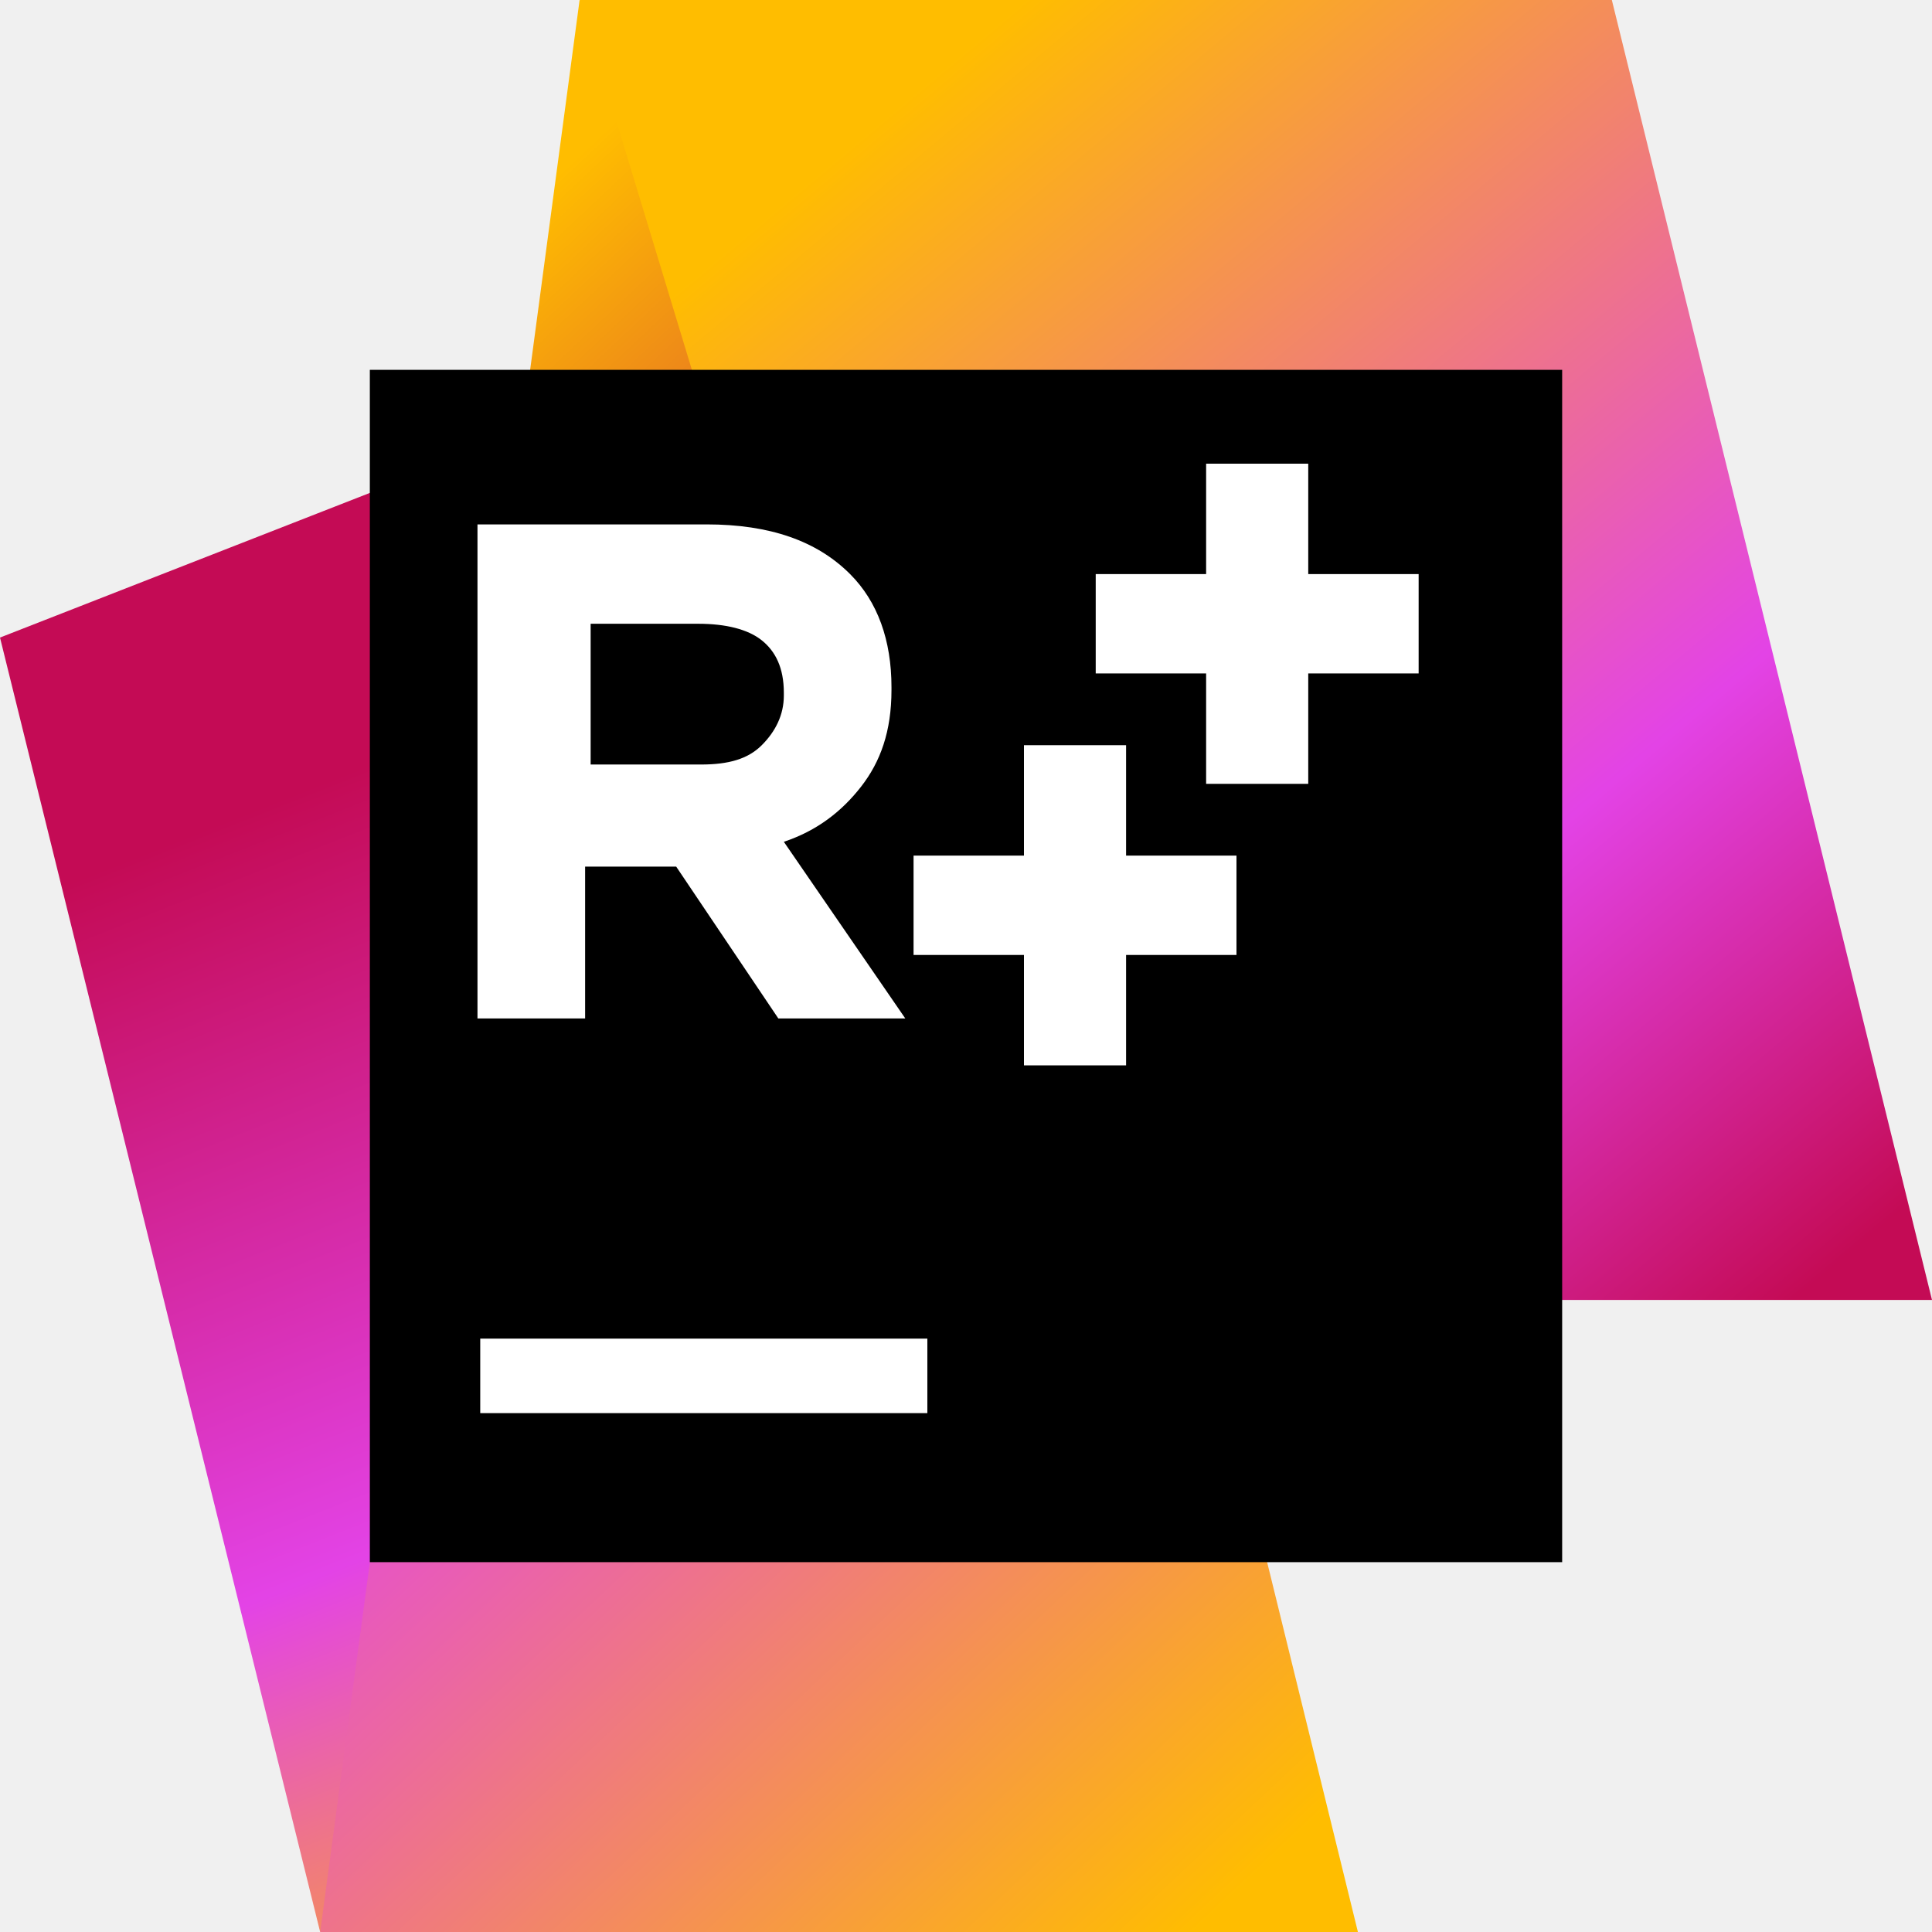
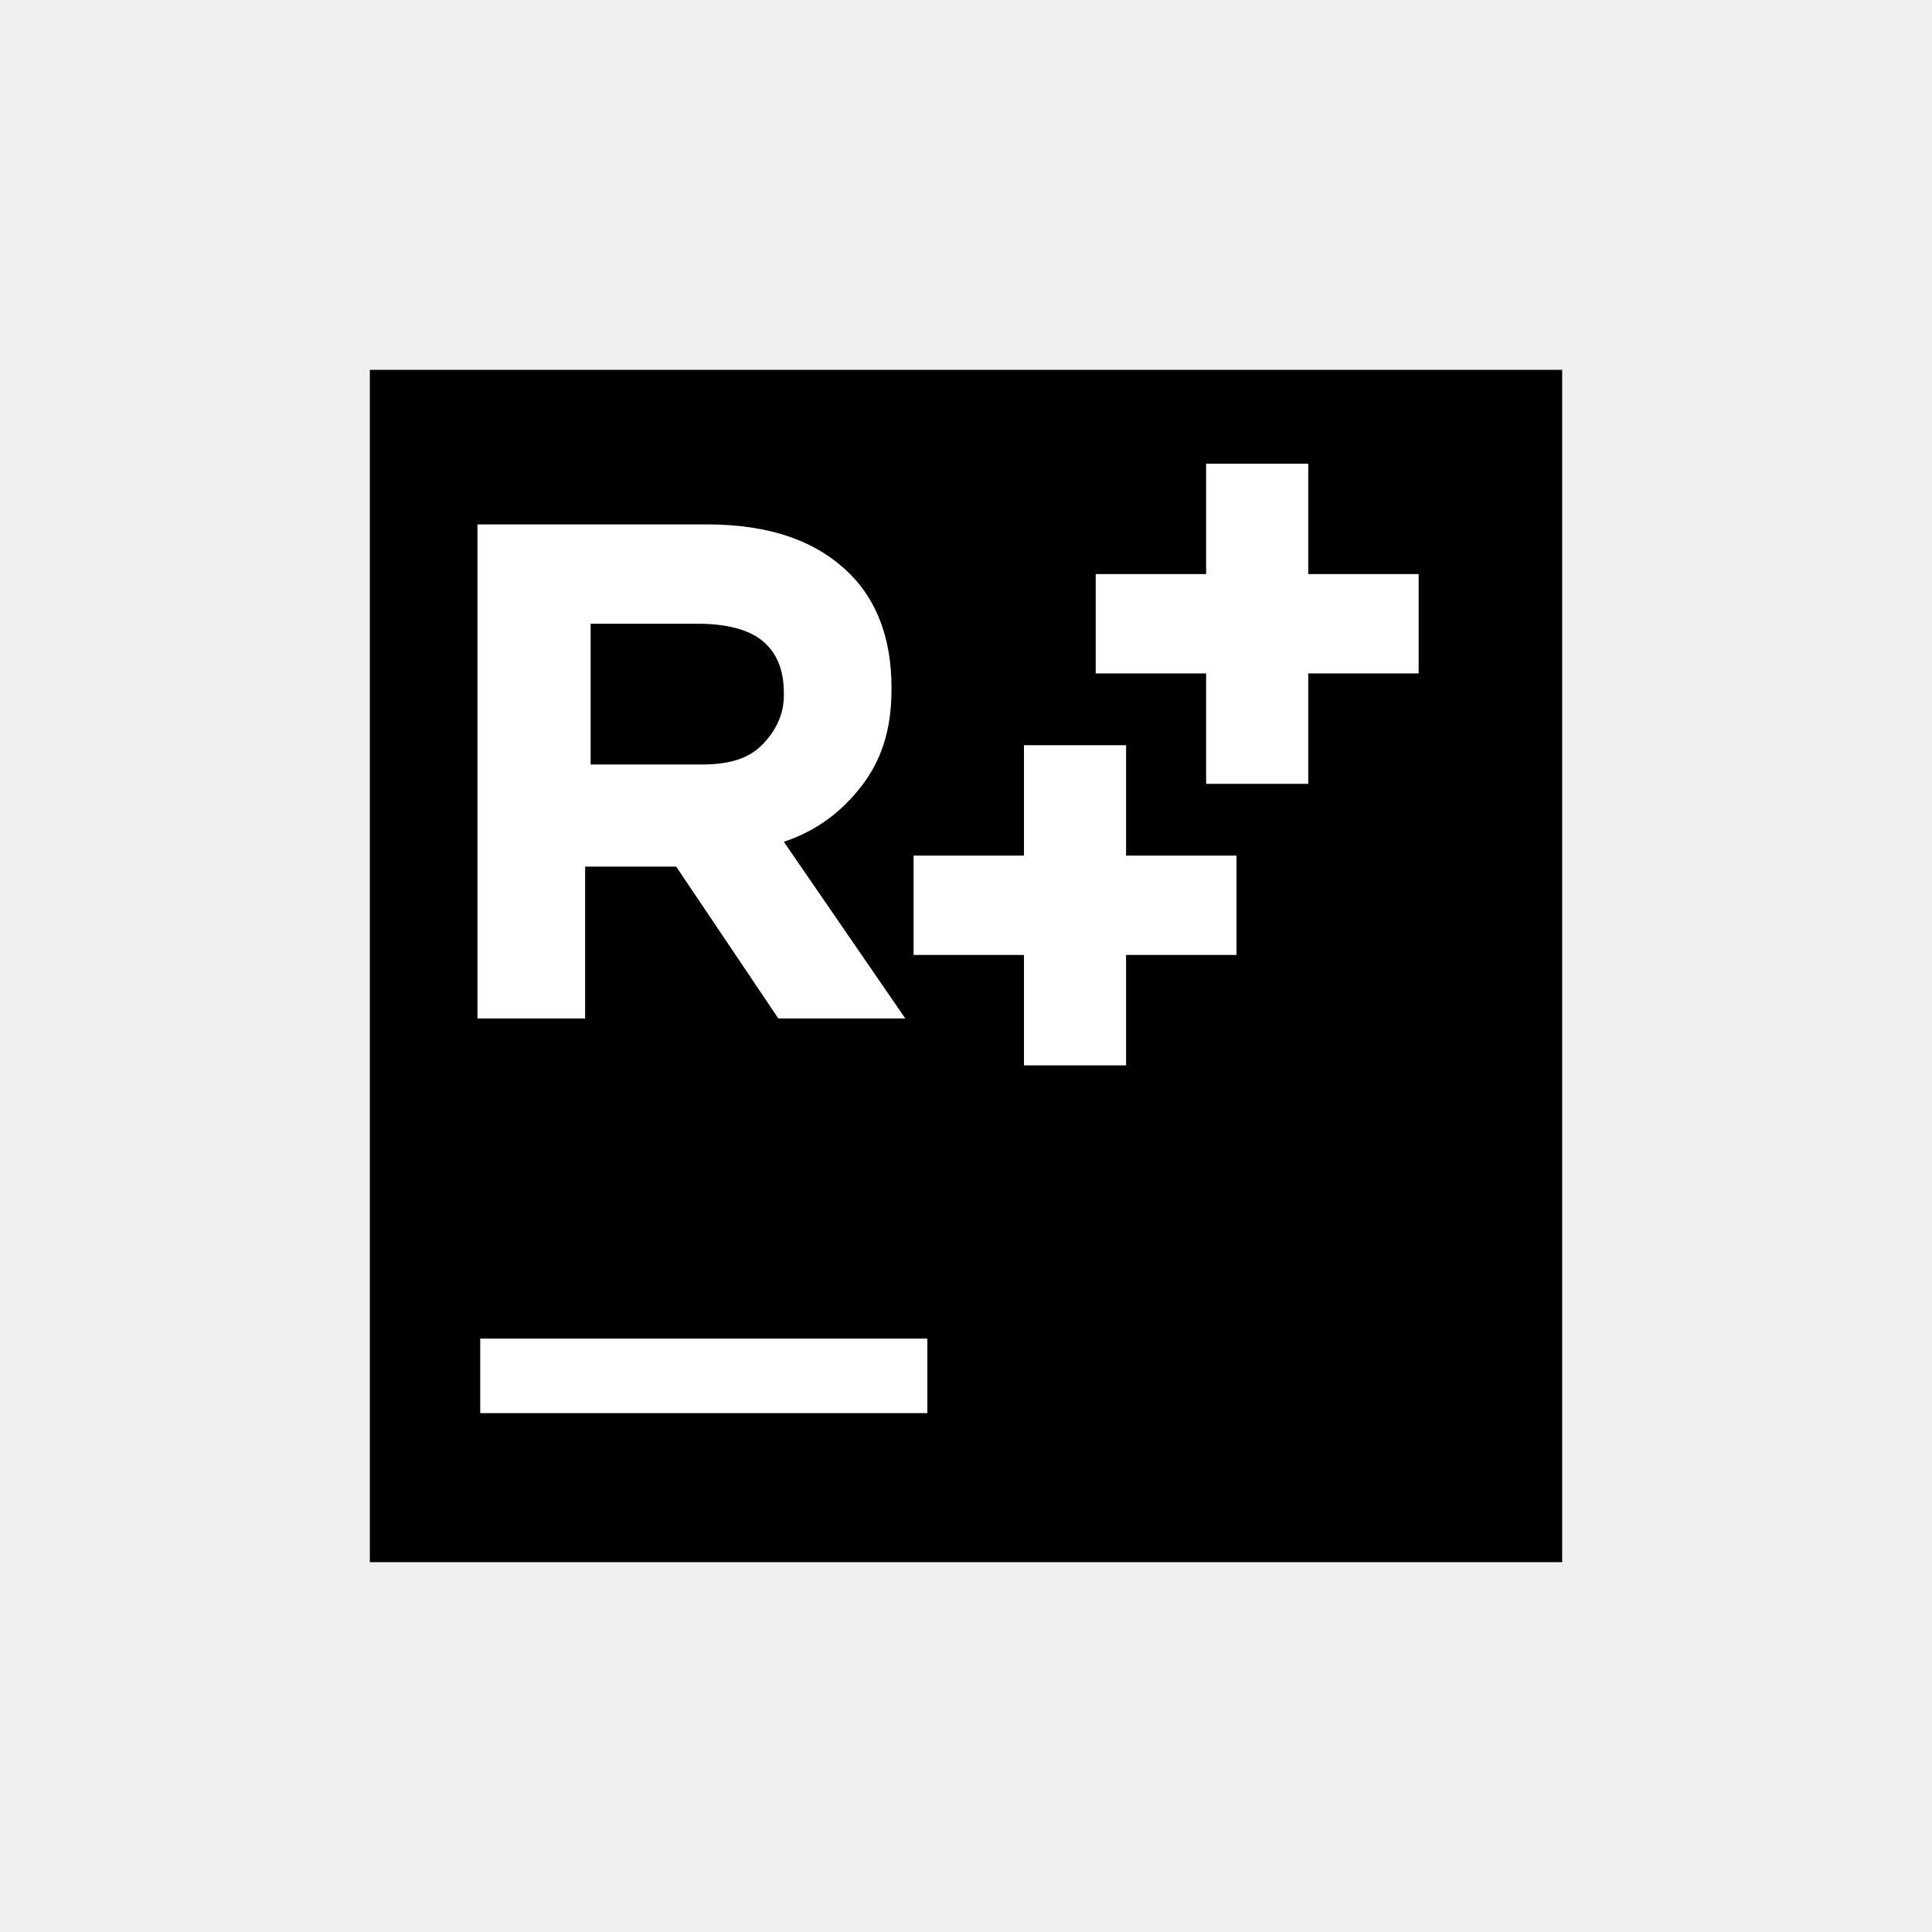
- <svg xmlns="http://www.w3.org/2000/svg" version="1.1" x="0" y="0" width="70" height="70" viewBox="0 0 70 70" xml:space="preserve">
-   <linearGradient id="a" gradientUnits="userSpaceOnUse" x1="8.063" y1="16.141" x2="29.26" y2="69.757">
-     <stop offset=".22" stop-color="#C40B55" />
-     <stop offset=".683" stop-color="#E343E6" />
-     <stop offset=".925" stop-color="#F59252" />
-   </linearGradient>
-   <path fill="url(#a)" d="M20.2 15.2L34 36.7 11.6 70 0 23.1z" />
-   <linearGradient id="b" gradientUnits="userSpaceOnUse" x1="875.719" y1="73.292" x2="927.556" y2="18.152" gradientTransform="matrix(-1 0 0 1 928 0)">
-     <stop offset=".113" stop-color="#FFBD00" />
-     <stop offset=".586" stop-color="#E343E6" />
-     <stop offset=".817" stop-color="#EC841B" />
-     <stop offset=".935" stop-color="#FFBD00" />
-   </linearGradient>
-   <path fill="url(#b)" d="M18.9 15.7L21 0 51.2 33.6 42.4 42.3 49.2 70 11.6 70z" />
-   <linearGradient id="c" gradientUnits="userSpaceOnUse" x1="25.5" y1="-1.93" x2="69.96" y2="51.168">
-     <stop offset=".129" stop-color="#FFBD00" />
-     <stop offset=".64" stop-color="#E343E6" />
-     <stop offset=".909" stop-color="#C40B55" />
-   </linearGradient>
-   <path fill="url(#c)" d="M35.3 47.1L70 47.1 58.4 0 21 0z" />
+ <svg xmlns="http://www.w3.org/2000/svg" version="1.1" id="Layer_1" x="0px" y="0px" viewBox="0 0 70 70" style="enable-background:new 0 0 70 70;" xml:space="preserve">
+   <style type="text/css">
+ 	.st0{fill:#FFFFFF;}
+ </style>
  <g>
-     <path fill="#000" d="M13.4 13.4H56.6V56.6H13.4z" />
-     <path d="M17.4,19h8.2c2.3,0,4,0.6,5.2,1.8c1,1,1.5,2.4,1.5,4.1V25c0,1.5-0.4,2.6-1.1,3.5 c-0.7,0.9-1.6,1.6-2.8,2l4.4,6.4h-4.6l-3.7-5.5h-3.3l0,5.5h-3.9V19z M25.4,27.7c1,0,1.7-0.2,2.2-0.7c0.5-0.5,0.8-1.1,0.8-1.8 v-0.1c0-0.9-0.3-1.5-0.8-1.9c-0.5-0.4-1.3-0.6-2.3-0.6h-3.9v5.1H25.4z" fill="#FFF" />
-     <path fill="#FFF" d="M17.4 48.5H33.6V51.2H17.4z" />
+     <path d="M13.4,13.4h43.2v43.2H13.4V13.4z" />
+     <path class="st0" d="M17.4,19h8.2c2.3,0,4,0.6,5.2,1.8c1,1,1.5,2.4,1.5,4.1V25c0,1.5-0.4,2.6-1.1,3.5s-1.6,1.6-2.8,2l4.4,6.4h-4.6   l-3.7-5.5h-3.3v5.5h-3.9V19H17.4z M25.4,27.7c1,0,1.7-0.2,2.2-0.7s0.8-1.1,0.8-1.8v-0.1c0-0.9-0.3-1.5-0.8-1.9s-1.3-0.6-2.3-0.6   h-3.9v5.1H25.4z" />
+     <path class="st0" d="M17.4,48.5h16.2v2.7H17.4V48.5z" />
    <g>
-       <path d="M43.7,24.4h-4v-3.6h4v-4h3.7v4h4v3.6h-4v4h-3.7V24.4z" fill="#FFF" />
+       <path class="st0" d="M43.7,24.4h-4v-3.6h4v-4h3.7v4h4v3.6h-4v4h-3.7V24.4z" />
    </g>
    <g>
-       <path d="M37.1,34.6h-4V31h4v-4h3.7v4h4v3.6h-4v4h-3.7V34.6z" fill="#FFF" />
+       <path class="st0" d="M37.1,34.6h-4V31h4v-4h3.7v4h4v3.6h-4v4h-3.7V34.6z" />
    </g>
  </g>
</svg>
